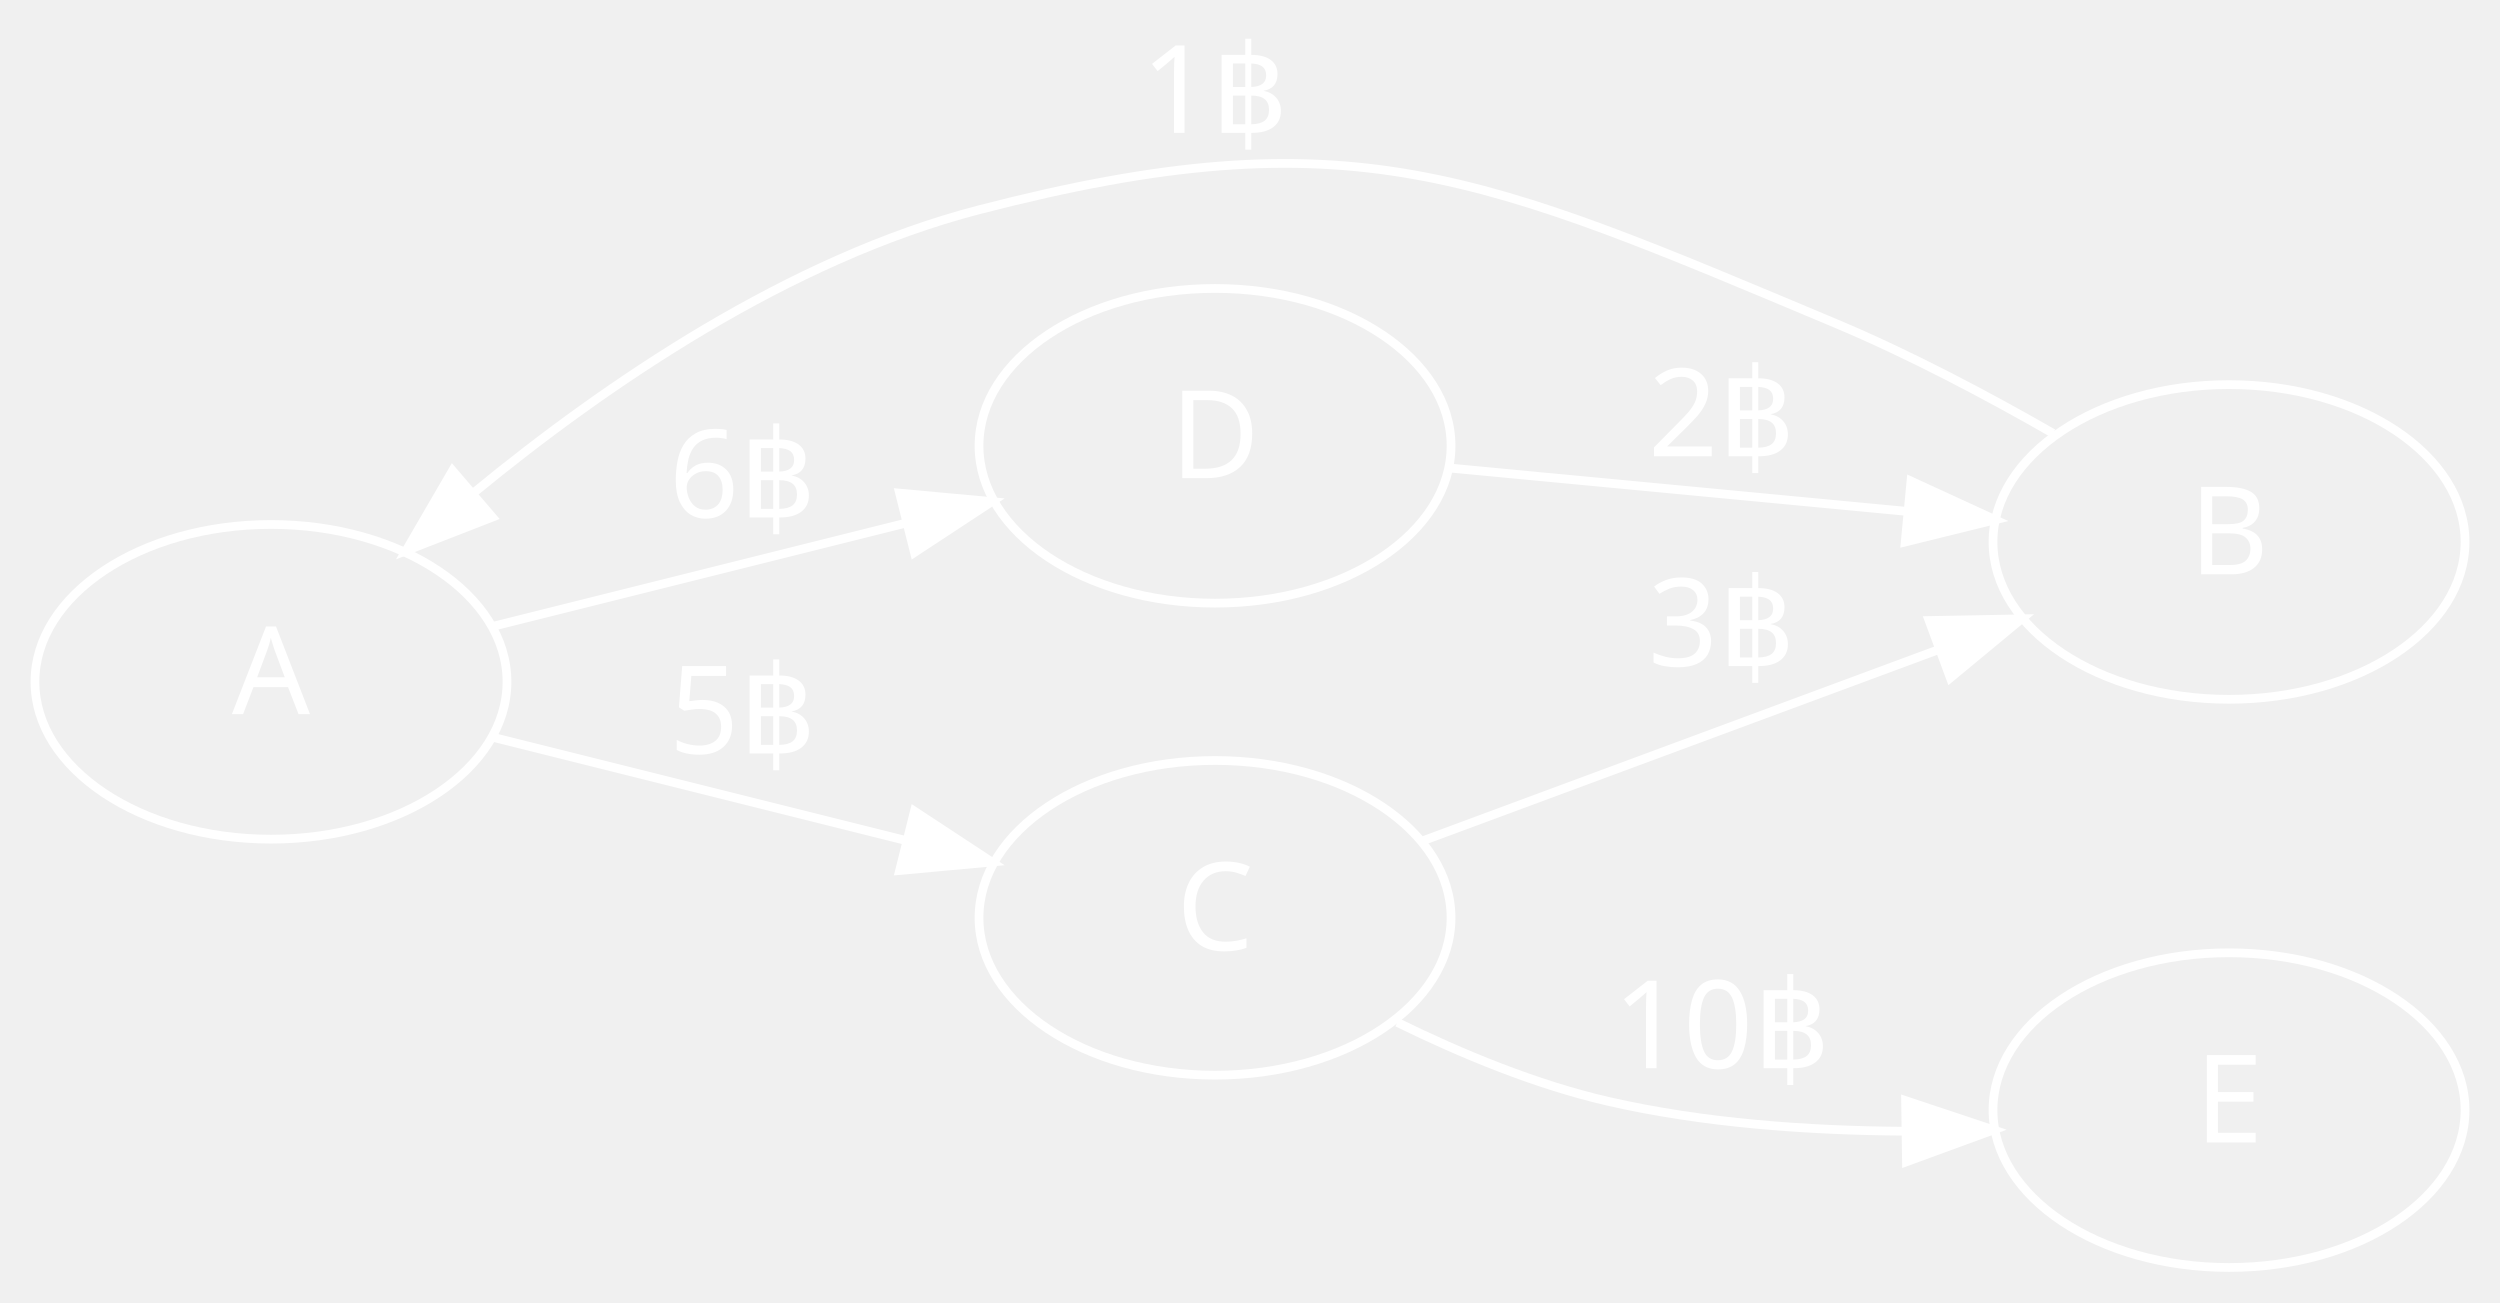
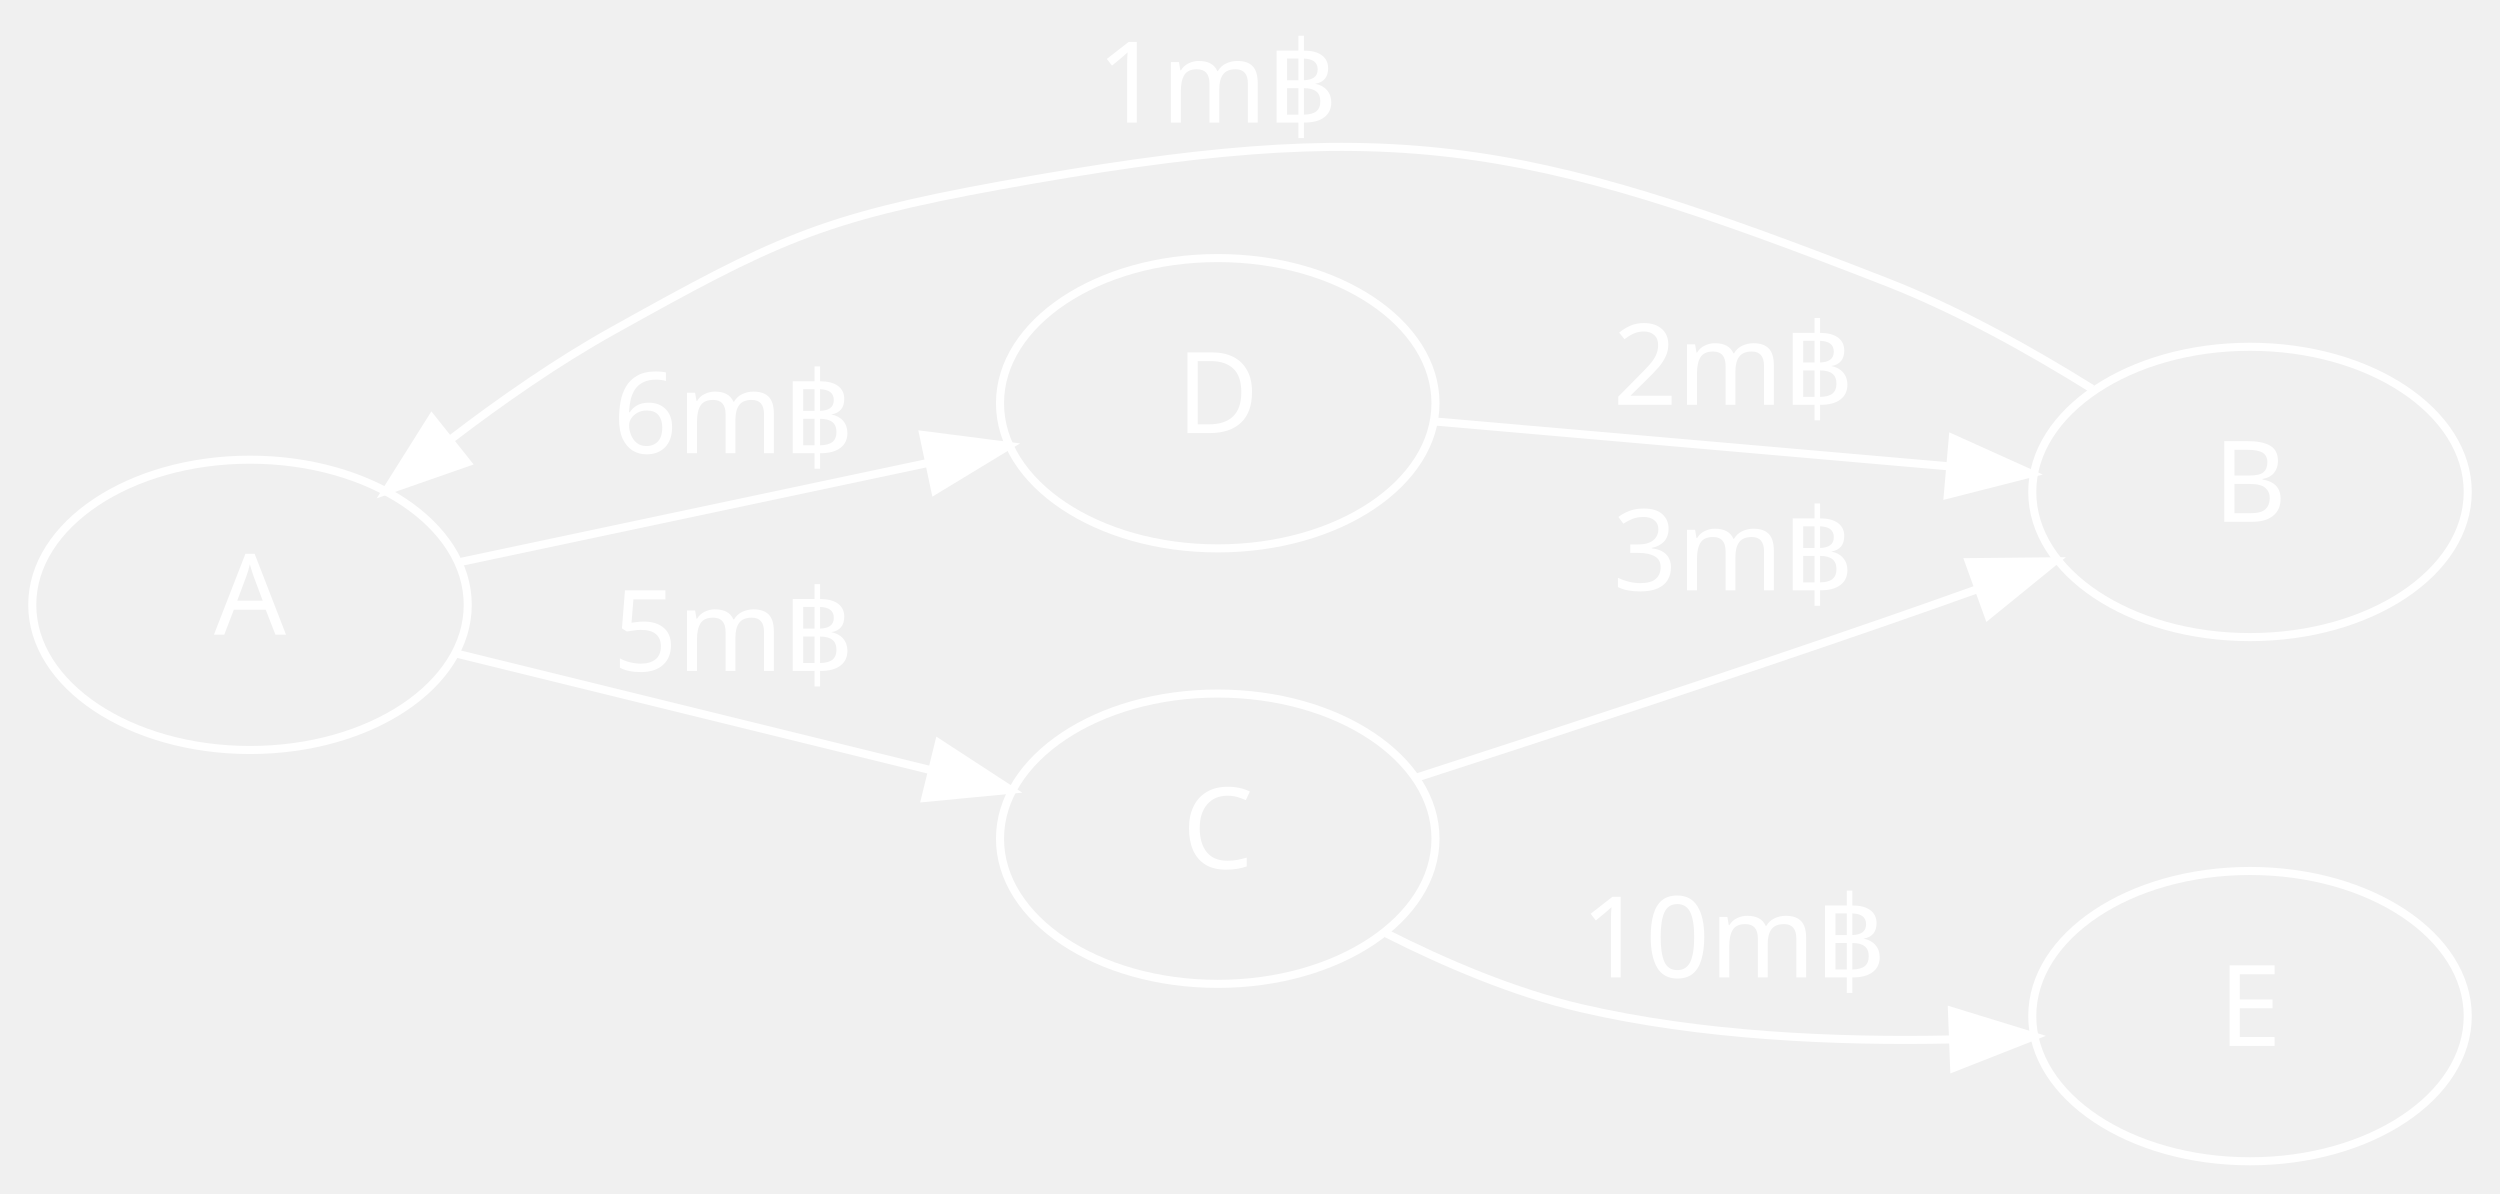
- <svg xmlns="http://www.w3.org/2000/svg" width="286pt" height="149pt" viewBox="0.00 0.00 286.00 149.00">
-   <g id="graph0" class="graph" transform="scale(1 1) rotate(0) translate(4 145)">
+ <svg xmlns="http://www.w3.org/2000/svg" width="310pt" height="148pt" viewBox="0.00 0.00 310.00 148.00">
+   <g id="graph0" class="graph" transform="scale(1 1) rotate(0) translate(4 144)">
    <g id="node1" class="node">
-       <ellipse fill="none" stroke="#ffffff" cx="251" cy="-83" rx="27" ry="18" />
-       <text text-anchor="middle" x="251" y="-79.3" font-family="ubuntu" font-size="14.00" fill="#ffffff">B</text>
+       <ellipse fill="none" stroke="white" cx="275" cy="-83" rx="27" ry="18" />
+       <text text-anchor="middle" x="275" y="-79.3" font-family="ubuntu" font-size="14.00" fill="white">B</text>
    </g>
    <g id="node2" class="node">
-       <ellipse fill="none" stroke="#ffffff" cx="27" cy="-67" rx="27" ry="18" />
-       <text text-anchor="middle" x="27" y="-63.3" font-family="ubuntu" font-size="14.00" fill="#ffffff">A</text>
+       <ellipse fill="none" stroke="white" cx="27" cy="-69" rx="27" ry="18" />
+       <text text-anchor="middle" x="27" y="-65.3" font-family="ubuntu" font-size="14.00" fill="white">A</text>
    </g>
    <g id="edge1" class="edge">
-       <path fill="none" stroke="#ffffff" d="M230.865,-95.428C223.258,-99.789 214.406,-104.474 206,-108 165.483,-124.996 150.532,-132.021 108,-121 86.327,-115.384 65.395,-101.121 50.24,-88.664" />
-       <polygon fill="#ffffff" stroke="#ffffff" points="52.321,-85.838 42.448,-81.995 47.77,-91.156 52.321,-85.838" />
-       <text text-anchor="middle" x="135" y="-129.8" font-family="ubuntu" font-size="14.00" fill="#ffffff">1฿</text>
+       <path fill="none" stroke="white" d="M255.407,-95.794C247.81,-100.532 238.761,-105.578 230,-109 184.192,-126.894 168.39,-129.775 120,-121 97.582,-116.935 91.903,-114.089 72,-103 65.159,-99.188 58.235,-94.378 51.968,-89.585" />
+       <polygon fill="white" stroke="white" points="53.9,-86.649 43.898,-83.155 49.538,-92.124 53.9,-86.649" />
+       <text text-anchor="middle" x="147" y="-128.8" font-family="ubuntu" font-size="14.00" fill="white">1m฿</text>
    </g>
    <g id="node3" class="node">
-       <ellipse fill="none" stroke="#ffffff" cx="135" cy="-40" rx="27" ry="18" />
-       <text text-anchor="middle" x="135" y="-36.3" font-family="ubuntu" font-size="14.00" fill="#ffffff">C</text>
+       <ellipse fill="none" stroke="white" cx="147" cy="-40" rx="27" ry="18" />
+       <text text-anchor="middle" x="147" y="-36.3" font-family="ubuntu" font-size="14.00" fill="white">C</text>
    </g>
    <g id="edge3" class="edge">
-       <path fill="none" stroke="#ffffff" d="M52.321,-60.67C66.437,-57.141 84.236,-52.691 99.7,-48.825" />
-       <polygon fill="#ffffff" stroke="#ffffff" points="100.611,-52.205 109.463,-46.384 98.913,-45.414 100.611,-52.205" />
-       <text text-anchor="middle" x="81" y="-58.8" font-family="ubuntu" font-size="14.00" fill="#ffffff">5฿</text>
+       <path fill="none" stroke="white" d="M52.737,-62.921C69.729,-58.745 92.524,-53.142 111.324,-48.522" />
+       <polygon fill="white" stroke="white" points="112.42,-51.857 121.296,-46.071 110.75,-45.059 112.42,-51.857" />
+       <text text-anchor="middle" x="87" y="-60.8" font-family="ubuntu" font-size="14.00" fill="white">5m฿</text>
    </g>
    <g id="node4" class="node">
-       <ellipse fill="none" stroke="#ffffff" cx="135" cy="-94" rx="27" ry="18" />
-       <text text-anchor="middle" x="135" y="-90.3" font-family="ubuntu" font-size="14.00" fill="#ffffff">D</text>
+       <ellipse fill="none" stroke="white" cx="147" cy="-94" rx="27" ry="18" />
+       <text text-anchor="middle" x="147" y="-90.3" font-family="ubuntu" font-size="14.00" fill="white">D</text>
    </g>
    <g id="edge2" class="edge">
-       <path fill="none" stroke="#ffffff" d="M52.321,-73.33C66.437,-76.859 84.236,-81.309 99.7,-85.175" />
-       <polygon fill="#ffffff" stroke="#ffffff" points="98.913,-88.586 109.463,-87.616 100.611,-81.795 98.913,-88.586" />
-       <text text-anchor="middle" x="81" y="-85.8" font-family="ubuntu" font-size="14.00" fill="#ffffff">6฿</text>
+       <path fill="none" stroke="white" d="M53.025,-74.302C69.921,-77.882 92.456,-82.656 111.109,-86.608" />
+       <polygon fill="white" stroke="white" points="110.503,-90.057 121.011,-88.706 111.954,-83.209 110.503,-90.057" />
+       <text text-anchor="middle" x="87" y="-87.8" font-family="ubuntu" font-size="14.00" fill="white">6m฿</text>
    </g>
    <g id="edge4" class="edge">
-       <path fill="none" stroke="#ffffff" d="M158.754,-48.806C175.801,-55.124 198.996,-63.722 217.862,-70.716" />
-       <polygon fill="#ffffff" stroke="#ffffff" points="216.685,-74.012 227.278,-74.206 219.118,-67.449 216.685,-74.012" />
-       <text text-anchor="middle" x="193" y="-68.8" font-family="ubuntu" font-size="14.00" fill="#ffffff">3฿</text>
+       <path fill="none" stroke="white" d="M171.748,-47.606C188.154,-52.914 210.456,-60.231 230,-67 233.591,-68.244 237.337,-69.567 241.063,-70.899" />
+       <polygon fill="white" stroke="white" points="240.161,-74.294 250.756,-74.397 242.538,-67.71 240.161,-74.294" />
+       <text text-anchor="middle" x="211" y="-70.8" font-family="ubuntu" font-size="14.00" fill="white">3m฿</text>
    </g>
    <g id="node5" class="node">
-       <ellipse fill="none" stroke="#ffffff" cx="251" cy="-18" rx="27" ry="18" />
-       <text text-anchor="middle" x="251" y="-14.3" font-family="ubuntu" font-size="14.00" fill="#ffffff">E</text>
+       <ellipse fill="none" stroke="white" cx="275" cy="-18" rx="27" ry="18" />
+       <text text-anchor="middle" x="275" y="-14.3" font-family="ubuntu" font-size="14.00" fill="white">E</text>
    </g>
    <g id="edge5" class="edge">
-       <path fill="none" stroke="#ffffff" d="M155.854,-28.034C163.24,-24.408 171.765,-20.888 180,-19 190.836,-16.516 202.848,-15.658 213.863,-15.588" />
-       <polygon fill="#ffffff" stroke="#ffffff" points="213.998,-19.091 224.047,-15.736 214.099,-12.091 213.998,-19.091" />
-       <text text-anchor="middle" x="193" y="-22.8" font-family="ubuntu" font-size="14.00" fill="#ffffff">10฿</text>
+       <path fill="none" stroke="white" d="M167.92,-28.248C175.239,-24.544 183.756,-20.919 192,-19 206.84,-15.545 223.604,-14.804 238.089,-15.111" />
+       <polygon fill="white" stroke="white" points="238.047,-18.612 248.173,-15.497 238.314,-11.617 238.047,-18.612" />
+       <text text-anchor="middle" x="211" y="-22.8" font-family="ubuntu" font-size="14.00" fill="white">10m฿</text>
    </g>
    <g id="edge6" class="edge">
-       <path fill="none" stroke="#ffffff" d="M161.904,-91.449C177.423,-89.977 197.16,-88.106 214.11,-86.498" />
-       <polygon fill="#ffffff" stroke="#ffffff" points="214.617,-89.966 224.242,-85.537 213.956,-82.997 214.617,-89.966" />
-       <text text-anchor="middle" x="193" y="-92.8" font-family="ubuntu" font-size="14.00" fill="#ffffff">2฿</text>
+       <path fill="none" stroke="white" d="M173.802,-91.747C192.195,-90.142 217.179,-87.961 237.597,-86.178" />
+       <polygon fill="white" stroke="white" points="238.142,-89.644 247.799,-85.287 237.533,-82.67 238.142,-89.644" />
+       <text text-anchor="middle" x="211" y="-93.8" font-family="ubuntu" font-size="14.00" fill="white">2m฿</text>
    </g>
  </g>
</svg>
